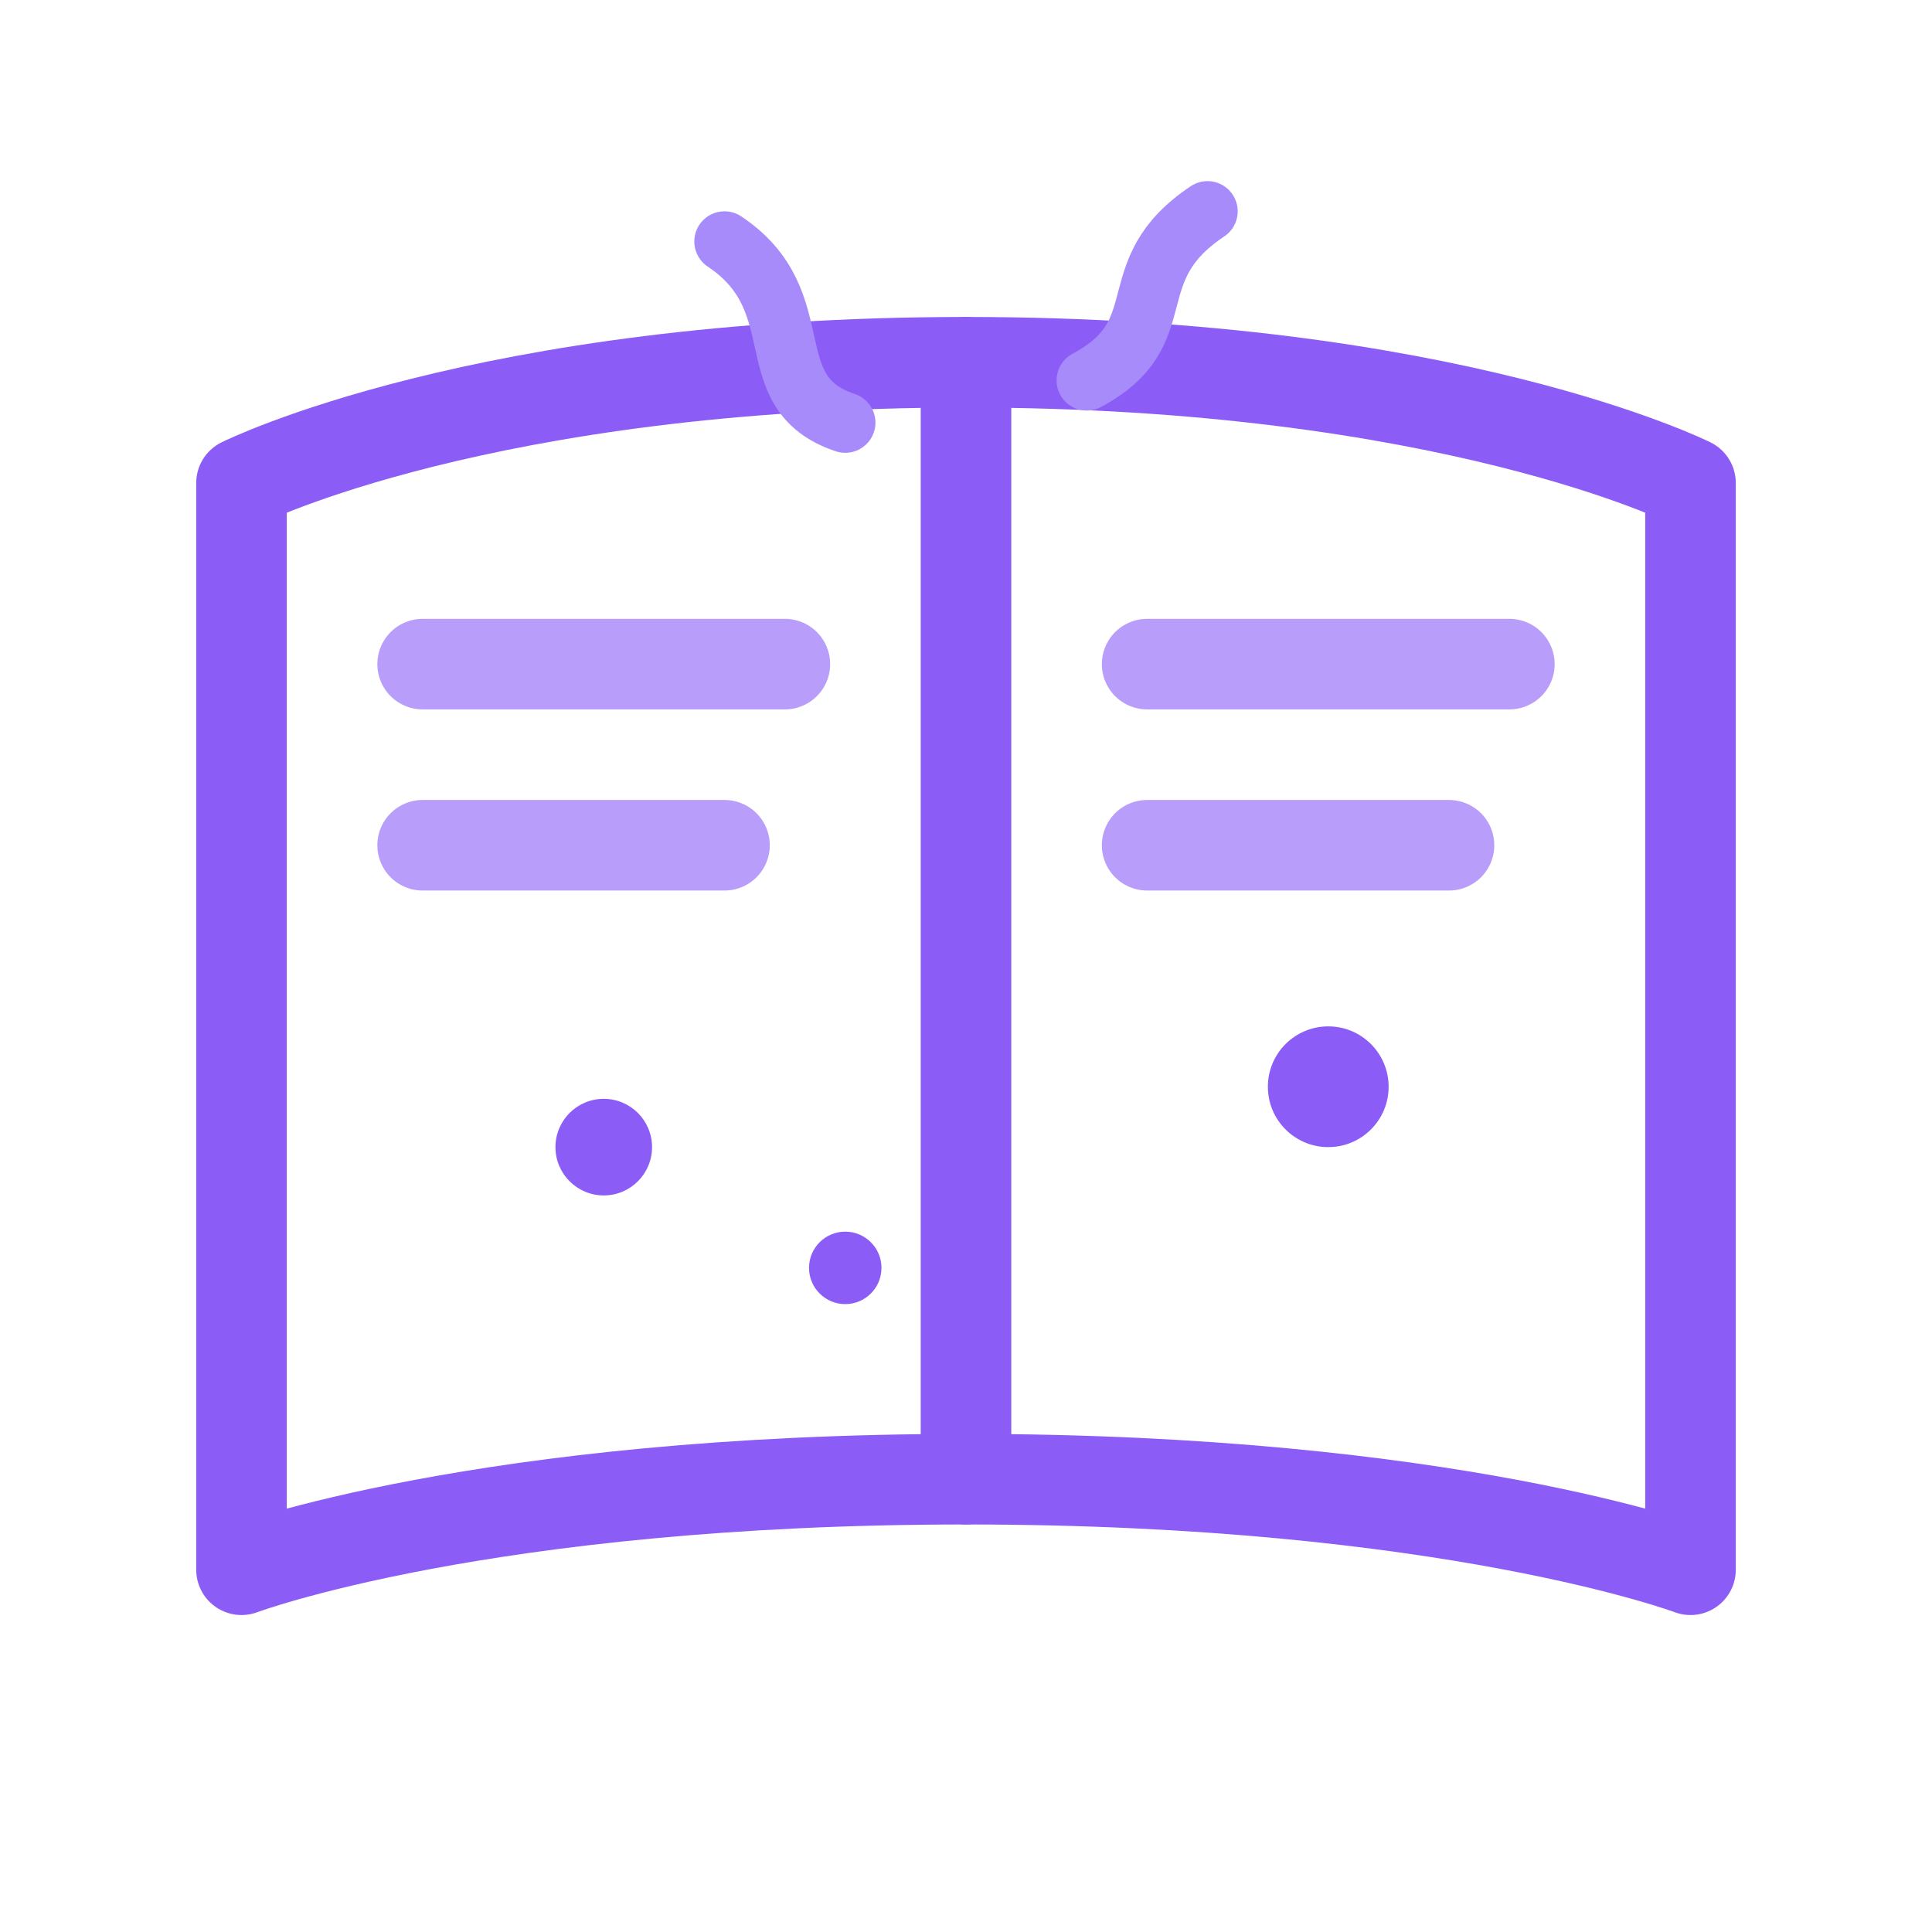
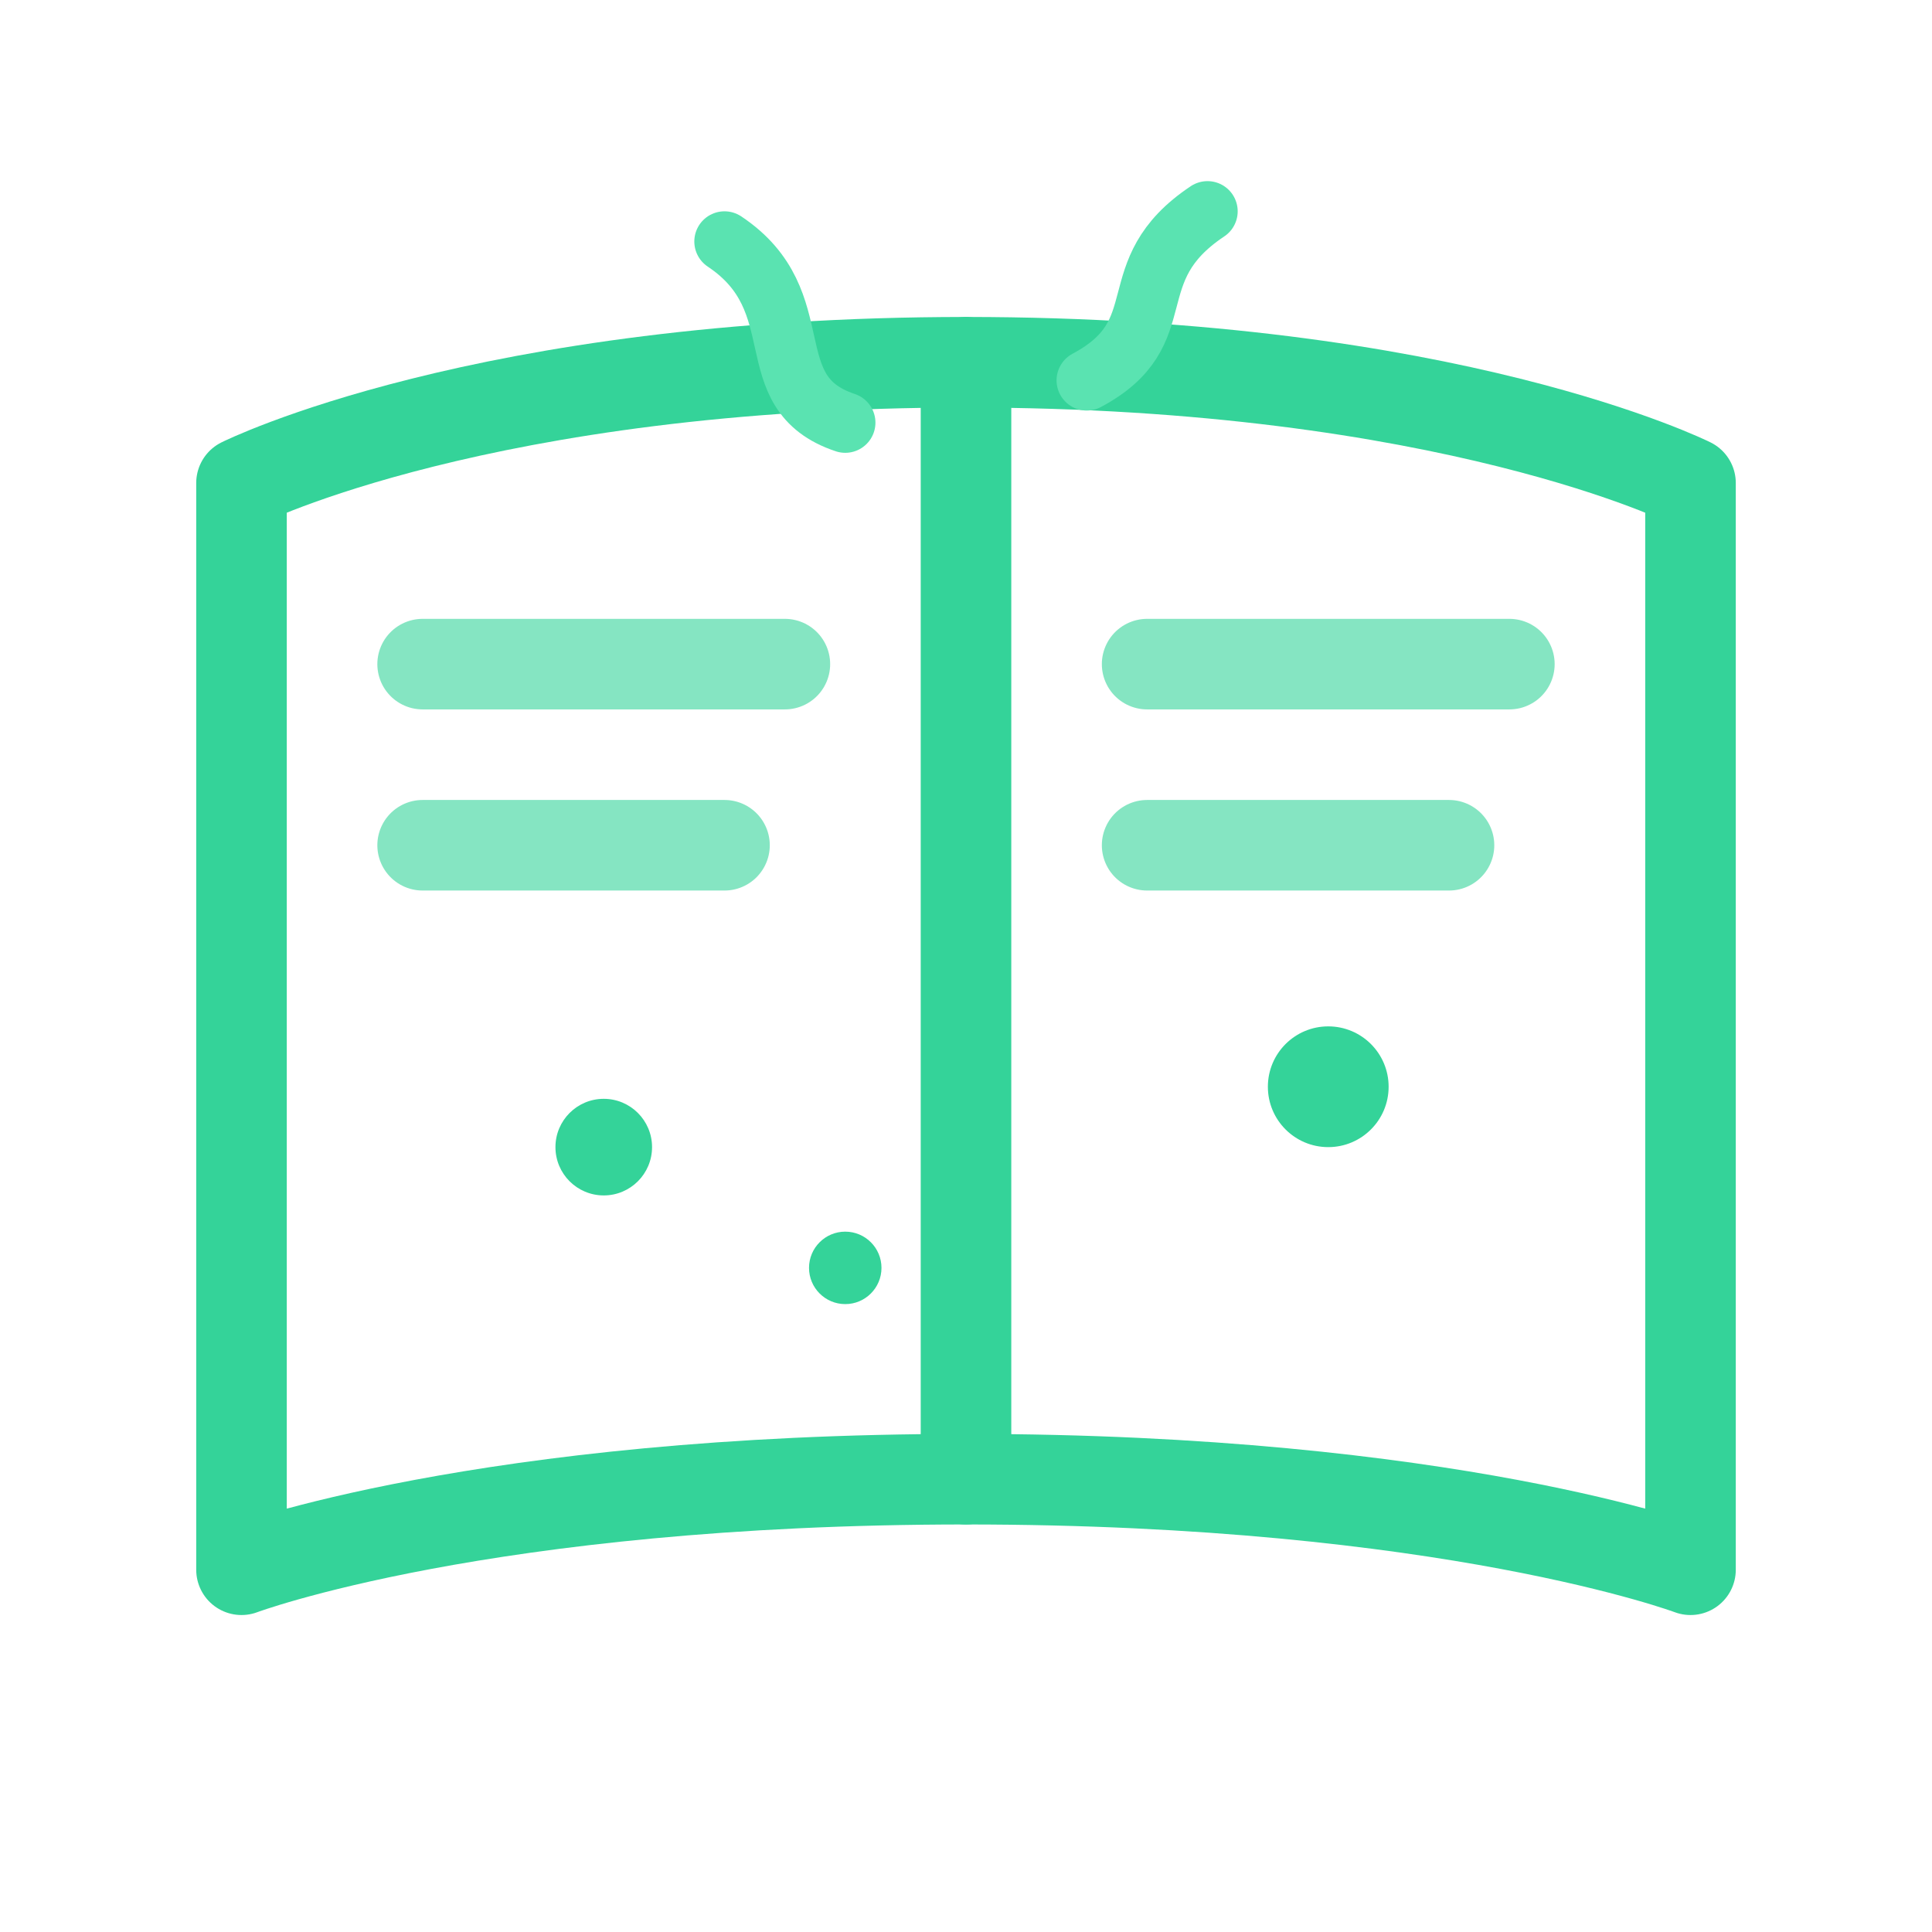
- <svg xmlns="http://www.w3.org/2000/svg" width="32" height="32" viewBox="0 0 32 32" fill="none" stroke="#8b5cf6" stroke-width="1.5" stroke-linecap="round" stroke-linejoin="round">
+ <svg xmlns="http://www.w3.org/2000/svg" width="32" height="32" viewBox="0 0 32 32" fill="none" stroke="#34d399" stroke-width="1.5" stroke-linecap="round" stroke-linejoin="round">
  <path d="M4 8c0 0 4-2 12-2s12 2 12 2v18c0 0-4-1.5-12-1.5S4 26 4 26V8z" />
  <path d="M16 6v18.5" />
  <path d="M7 11h6" stroke-opacity="0.6" />
  <path d="M7 14h5" stroke-opacity="0.6" />
  <path d="M19 11h6" stroke-opacity="0.6" />
  <path d="M19 14h5" stroke-opacity="0.6" />
-   <circle cx="10" cy="19" r="0.8" fill="#8b5cf6" stroke="none" />
-   <circle cx="22" cy="18" r="1" fill="#8b5cf6" stroke="none" />
-   <circle cx="14" cy="21" r="0.6" fill="#8b5cf6" stroke="none" />
-   <path d="M12 4c1.5 1 0.5 2.5 2 3" stroke="#a78bfa" stroke-width="1" />
-   <path d="M20 3.5c-1.5 1 -0.5 2 -2 2.8" stroke="#a78bfa" stroke-width="1" />
+   <circle cx="10" cy="19" r="0.8" fill="#34d399ff" stroke="none" />
+   <circle cx="22" cy="18" r="1" fill="#34d399ff" stroke="none" />
+   <circle cx="14" cy="21" r="0.6" fill="#34d399ff" stroke="none" />
+   <path d="M12 4c1.5 1 0.5 2.5 2 3" stroke="#5ae3b1ff" stroke-width="1" />
+   <path d="M20 3.5c-1.5 1 -0.5 2 -2 2.8" stroke="#5ae3b1ff" stroke-width="1" />
</svg>
